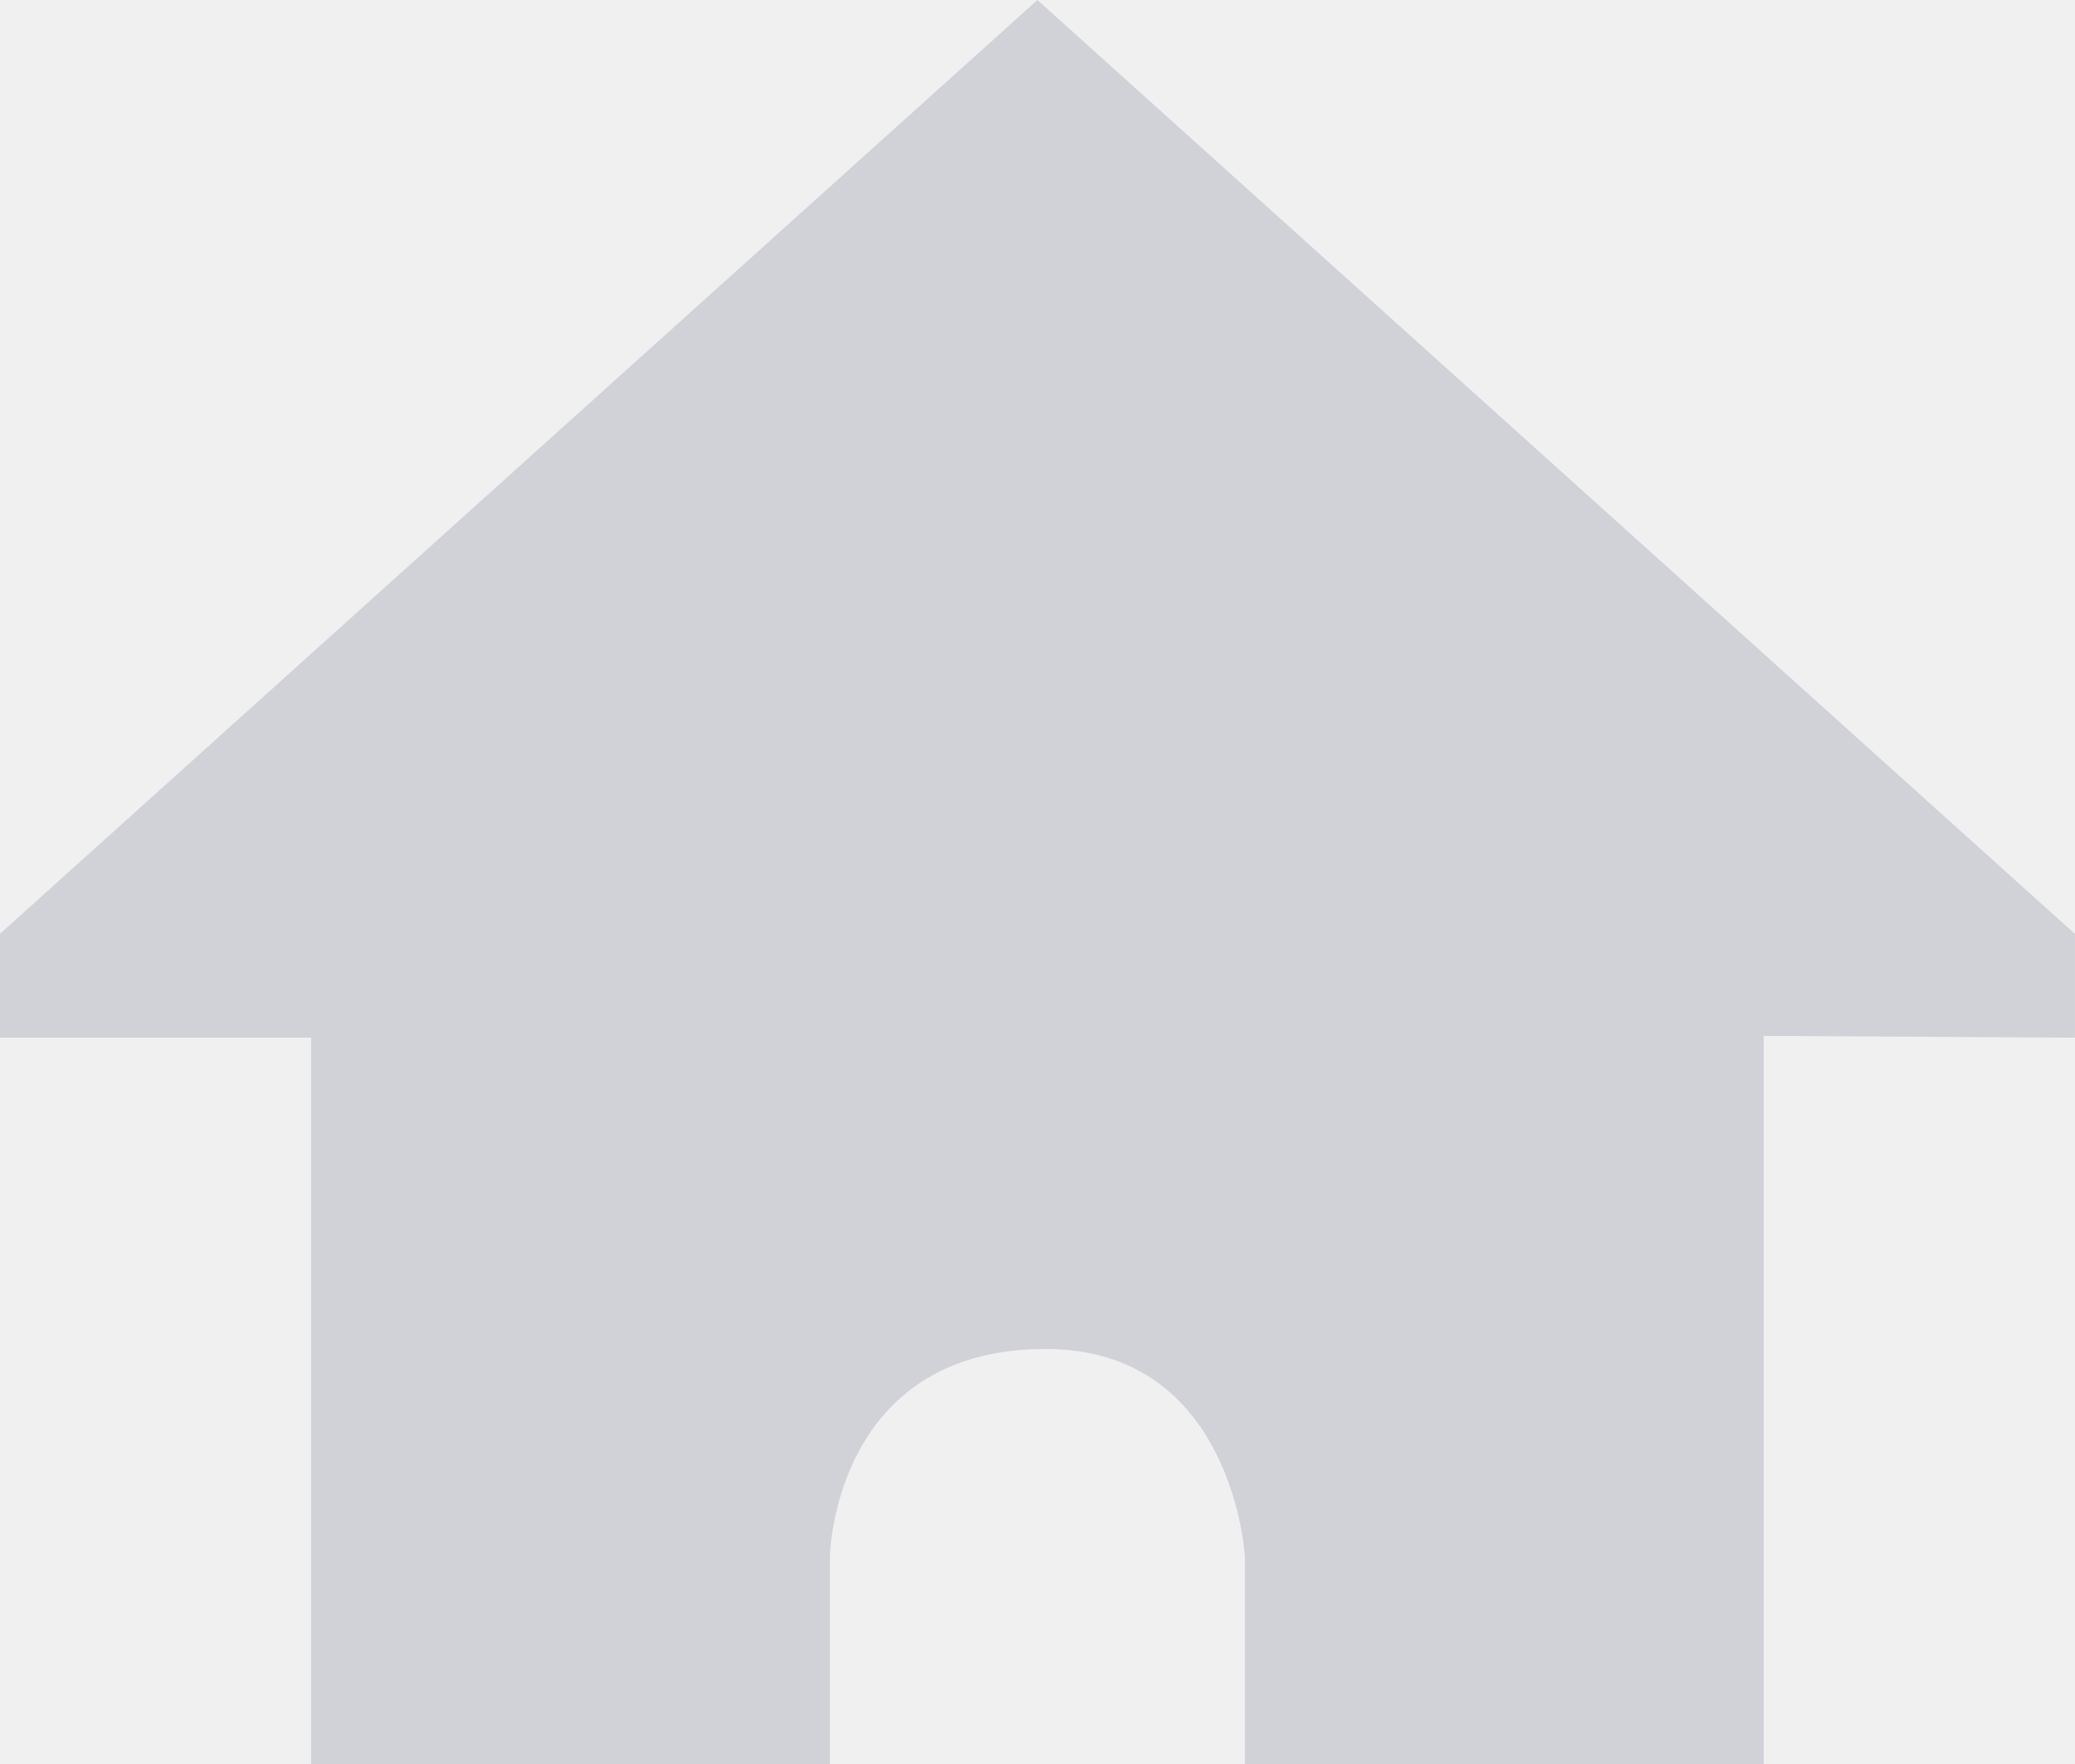
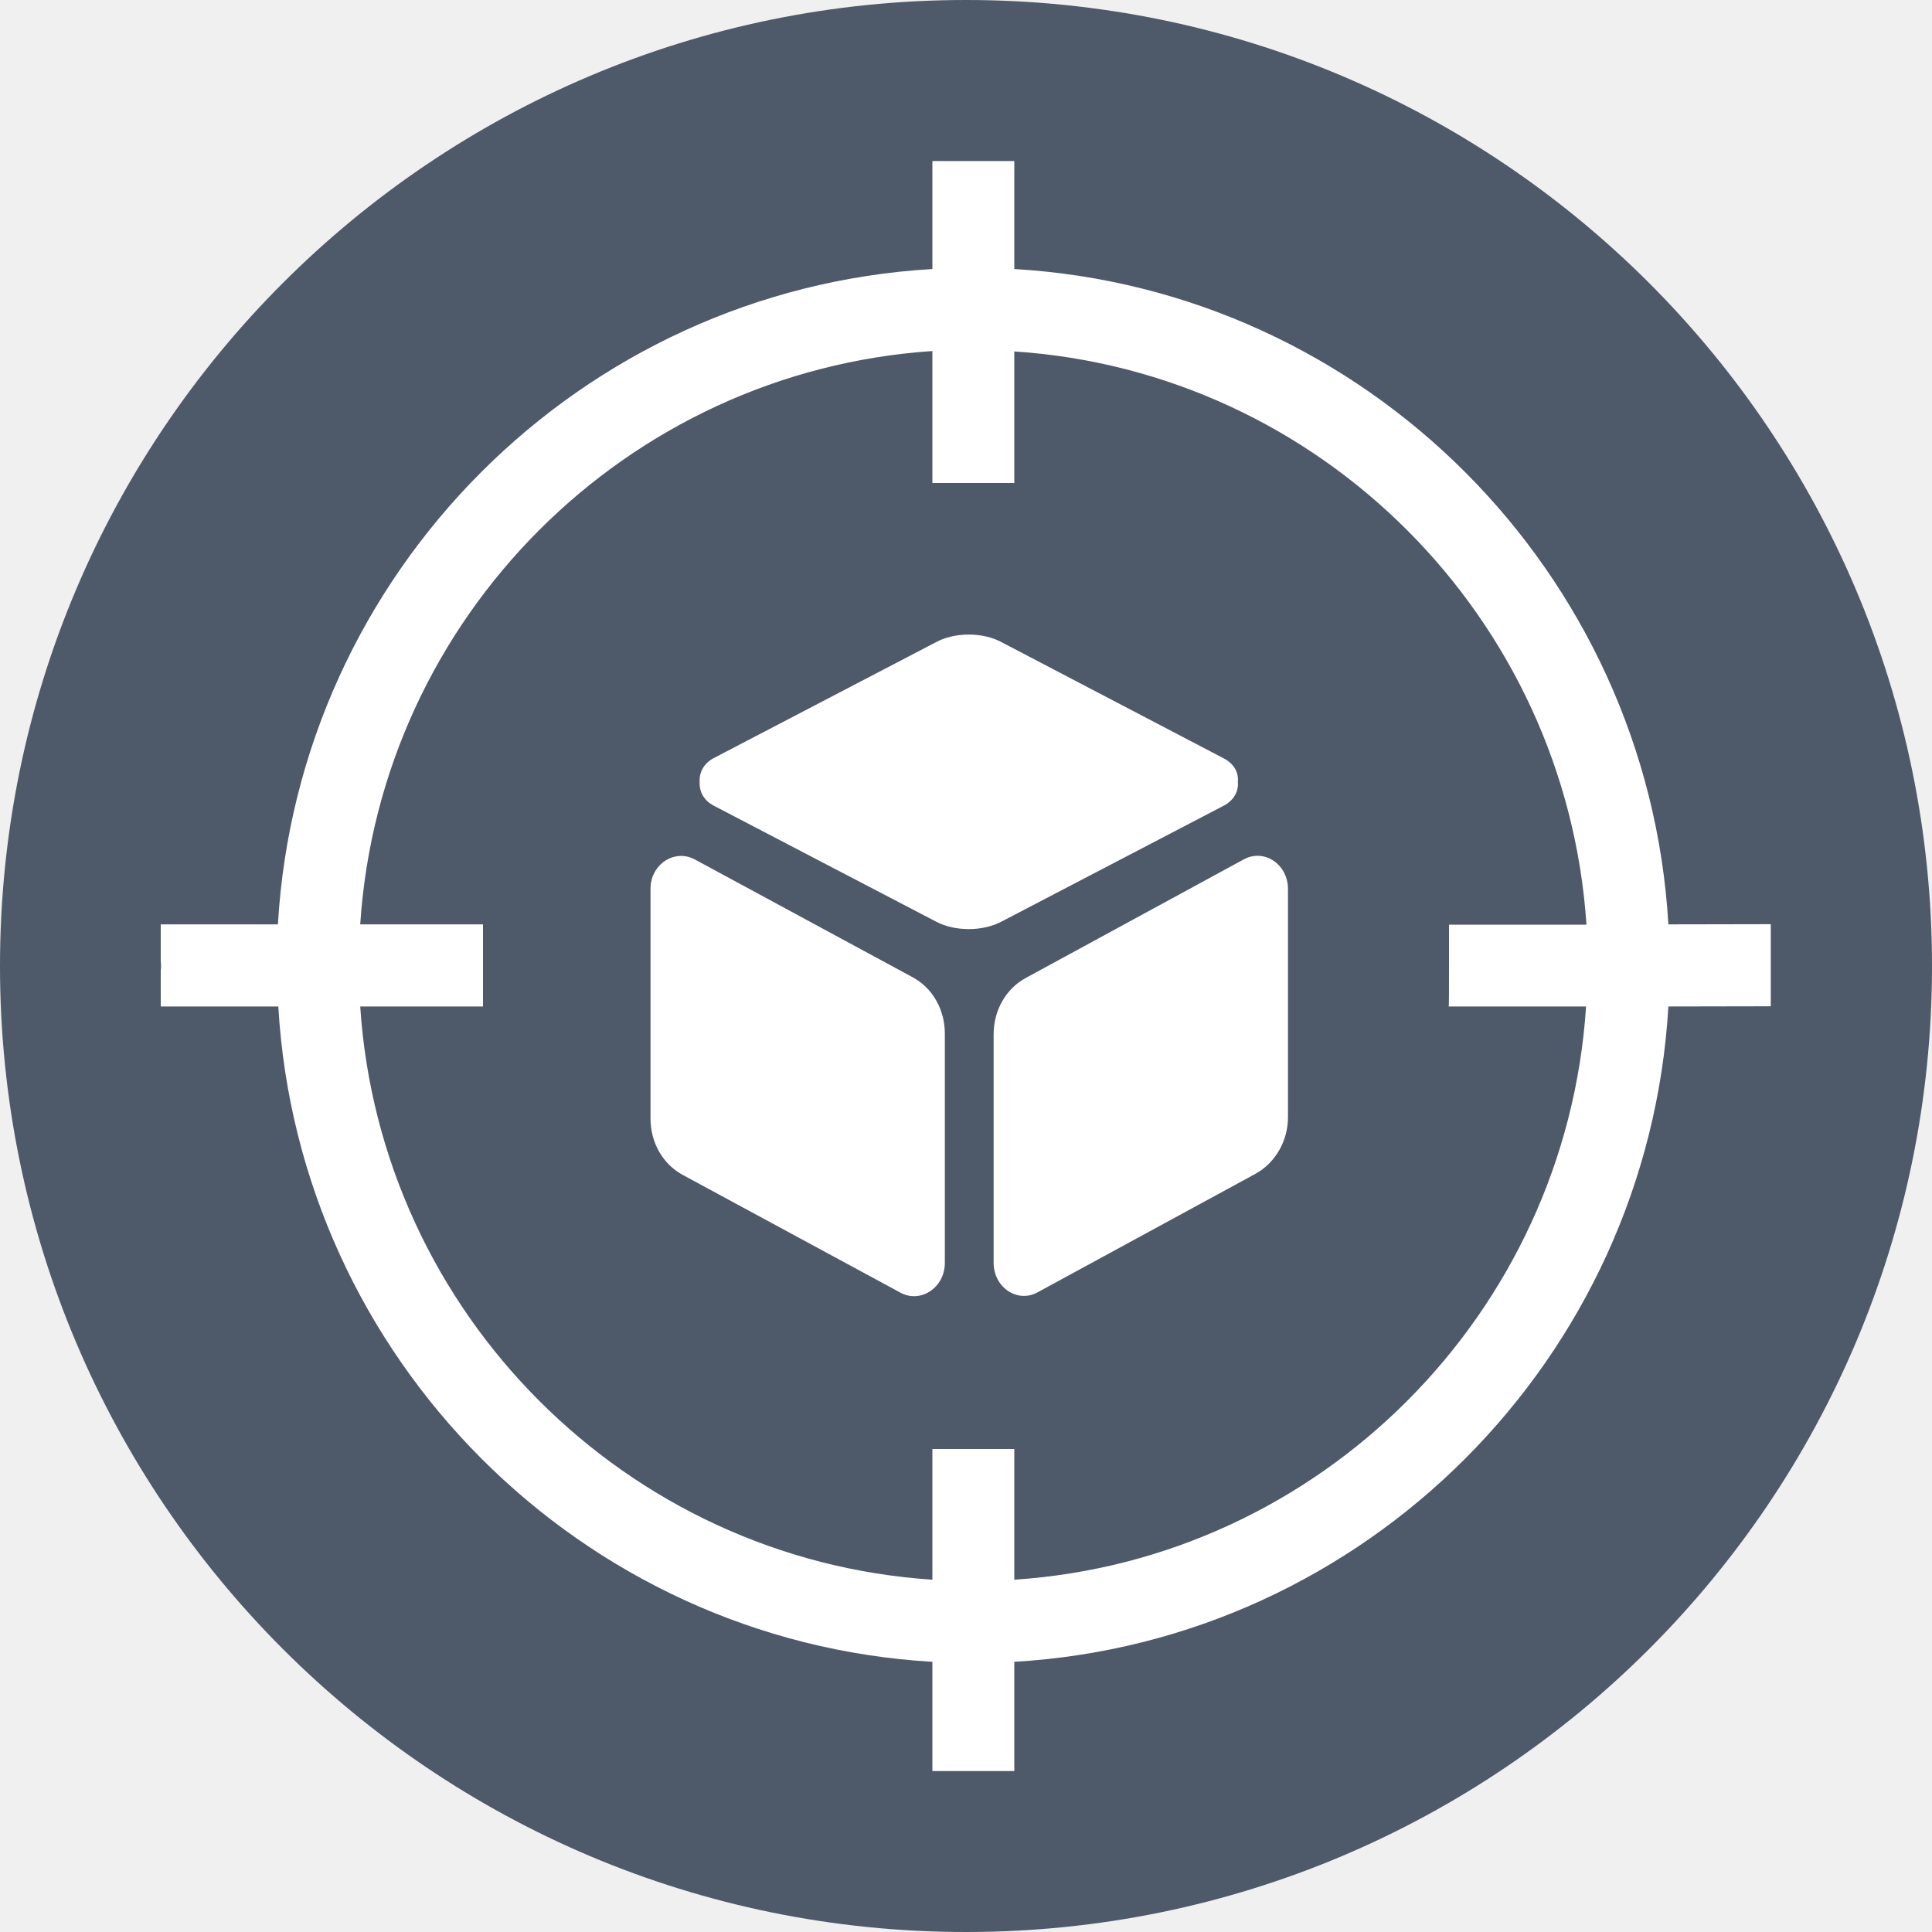
- <svg xmlns="http://www.w3.org/2000/svg" width="20px" height="17px">
-   <path fill-rule="evenodd" fill="rgb(209, 209, 216)" d="M-0.001,9.000 L9.999,-0.000 L19.999,9.000 L19.999,10.000 L16.999,9.983 L16.999,17.000 L11.999,17.000 L11.999,15.000 C11.999,15.000 11.890,13.000 10.077,13.000 C8.030,13.000 7.999,15.000 7.999,15.000 L7.999,17.000 L2.999,17.000 L2.999,10.000 L-0.001,10.000 L-0.001,9.000 Z" />
+ <svg xmlns="http://www.w3.org/2000/svg" width="20" height="20" viewBox="0 0 20 20" fill="none">
+   <g id="è§è§å¤ä½">
+     <circle id="Ellipse 239" cx="10" cy="10" r="10" fill="#4E5969" />
+     <g id="èç¦ 1" clip-path="url(#clip0_3762_243632)">
+       <path id="Vector" d="M18.334 9.567L17.271 9.569C17.059 5.925 14.136 2.997 10.5 2.785V1.667C10.5 1.432 10.31 1.667 10.076 1.667C9.841 1.667 9.652 1.432 9.652 1.667V2.785C6.012 2.997 3.089 5.925 2.877 9.569H1.667C1.432 9.569 1.667 9.765 1.667 10C1.667 10.236 1.432 10.419 1.667 10.419H2.881C3.093 14.062 6.015 16.991 9.652 17.203V18.334C9.652 18.569 9.841 18.334 10.076 18.334C10.31 18.334 10.5 18.569 10.5 18.334V17.203C14.136 16.991 17.059 14.062 17.271 10.419L18.334 10.417C18.568 10.417 18.334 10.229 18.334 9.994C18.334 9.758 18.568 9.567 18.334 9.567ZM14.997 10.419C14.994 10.419 16.419 10.419 16.419 10.419C16.211 13.595 13.67 16.144 10.5 16.353V15C10.417 15 10.31 15 10.076 15C9.841 15 9.652 15 9.652 15V16.353C6.481 16.144 3.937 13.595 3.729 10.419H5C5 10.419 5 10.229 5 9.994C5 9.758 5 9.584 5 9.569H3.729C3.937 6.392 6.481 3.847 9.652 3.634V5C9.652 5 9.841 5 10.076 5C10.31 5 10.5 5 10.5 5V3.638C13.67 3.847 16.211 6.396 16.423 9.572H15C15 9.572 15 9.765 15 10C15 10.236 15 10.419 14.997 10.419Z" fill="white" />
+       <path id="Vector_2" d="M12.876 8.896L10.622 10.122C10.414 10.233 10.286 10.458 10.286 10.707V13.073C10.286 13.328 10.534 13.494 10.743 13.377L12.997 12.151C13.199 12.04 13.333 11.814 13.333 11.566V9.203C13.333 8.945 13.085 8.782 12.876 8.896ZM9.445 10.115L7.191 8.896C6.982 8.785 6.734 8.948 6.734 9.2V11.579C6.734 11.828 6.862 12.053 7.07 12.164L9.324 13.383C9.533 13.494 9.781 13.328 9.781 13.073V10.7C9.781 10.452 9.654 10.226 9.445 10.115ZM12.667 8.341C12.775 8.285 12.824 8.187 12.814 8.095C12.824 7.997 12.775 7.906 12.667 7.85L10.374 6.651C10.273 6.595 10.152 6.569 10.029 6.569C9.908 6.569 9.784 6.595 9.683 6.651L7.39 7.847C7.282 7.903 7.237 8.001 7.243 8.092C7.237 8.19 7.282 8.285 7.39 8.341L9.683 9.537C9.784 9.592 9.905 9.618 10.029 9.618C10.149 9.618 10.273 9.592 10.374 9.537L12.667 8.341Z" fill="white" />
+     </g>
+   </g>
+   <defs>
+     <clipPath id="clip0_3762_243632">
+       <rect width="16.667" height="16.667" fill="white" transform="translate(1.66406 1.66699)" />
+     </clipPath>
+   </defs>
</svg>
